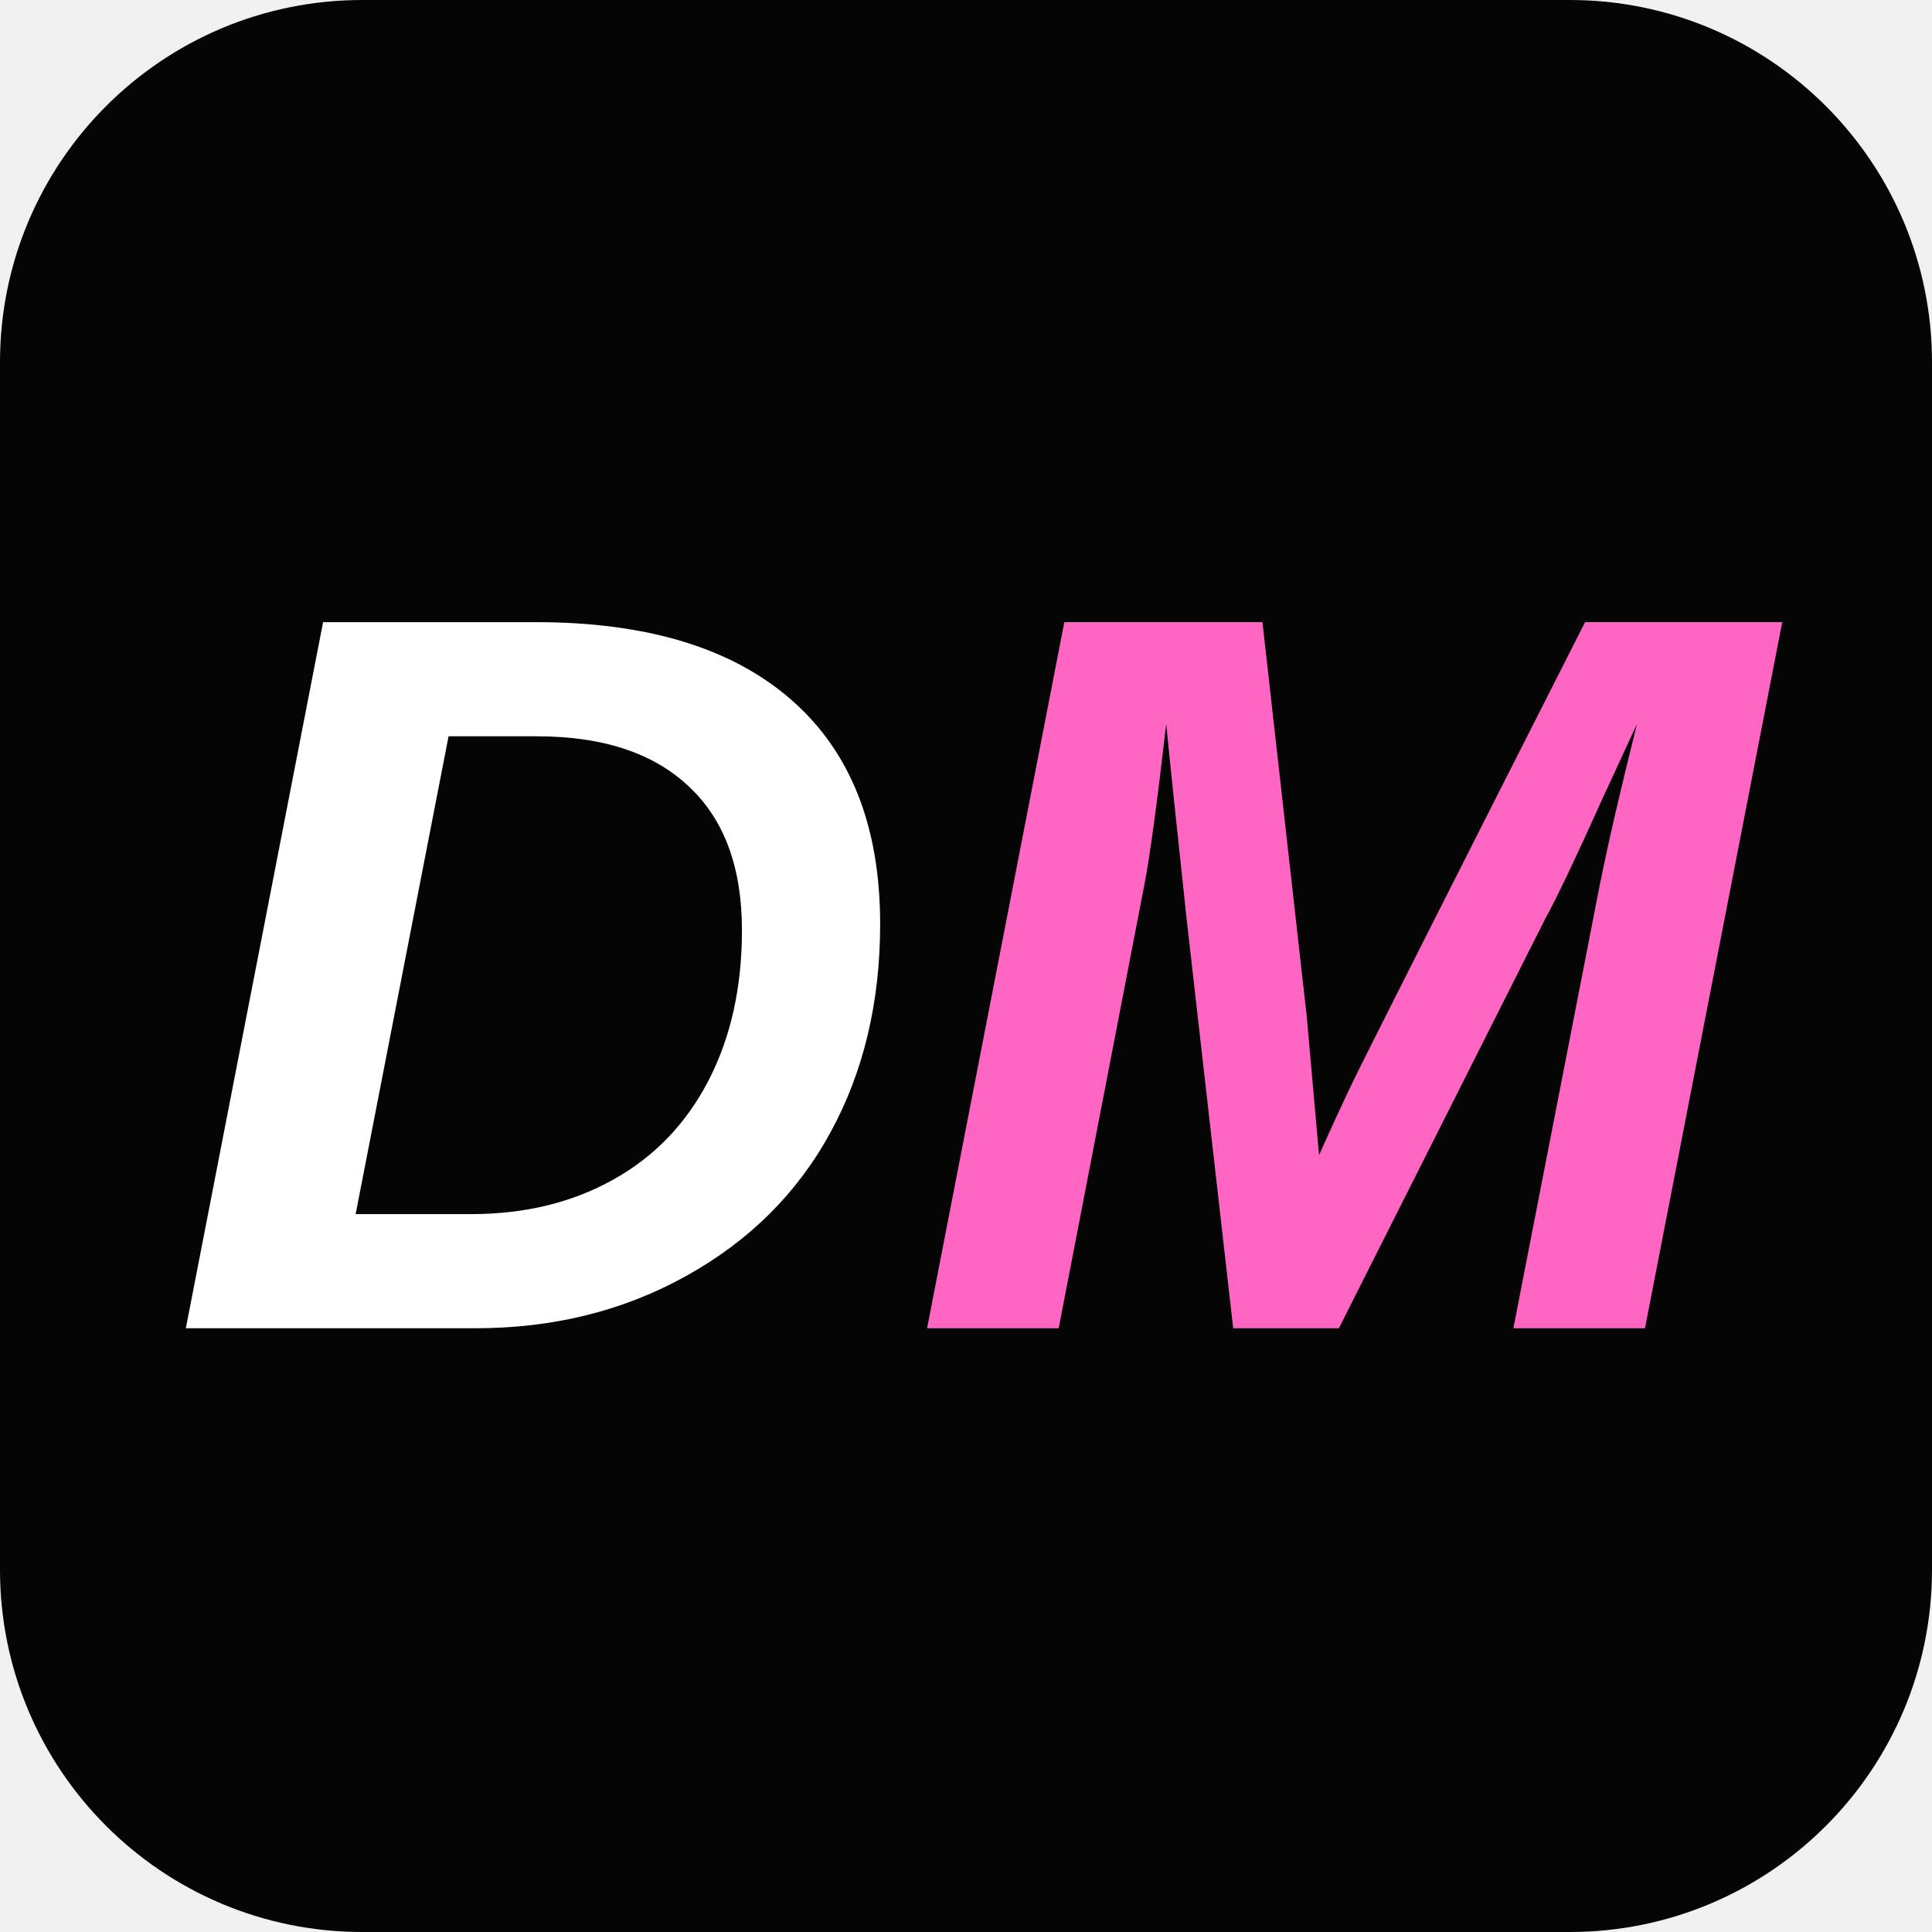
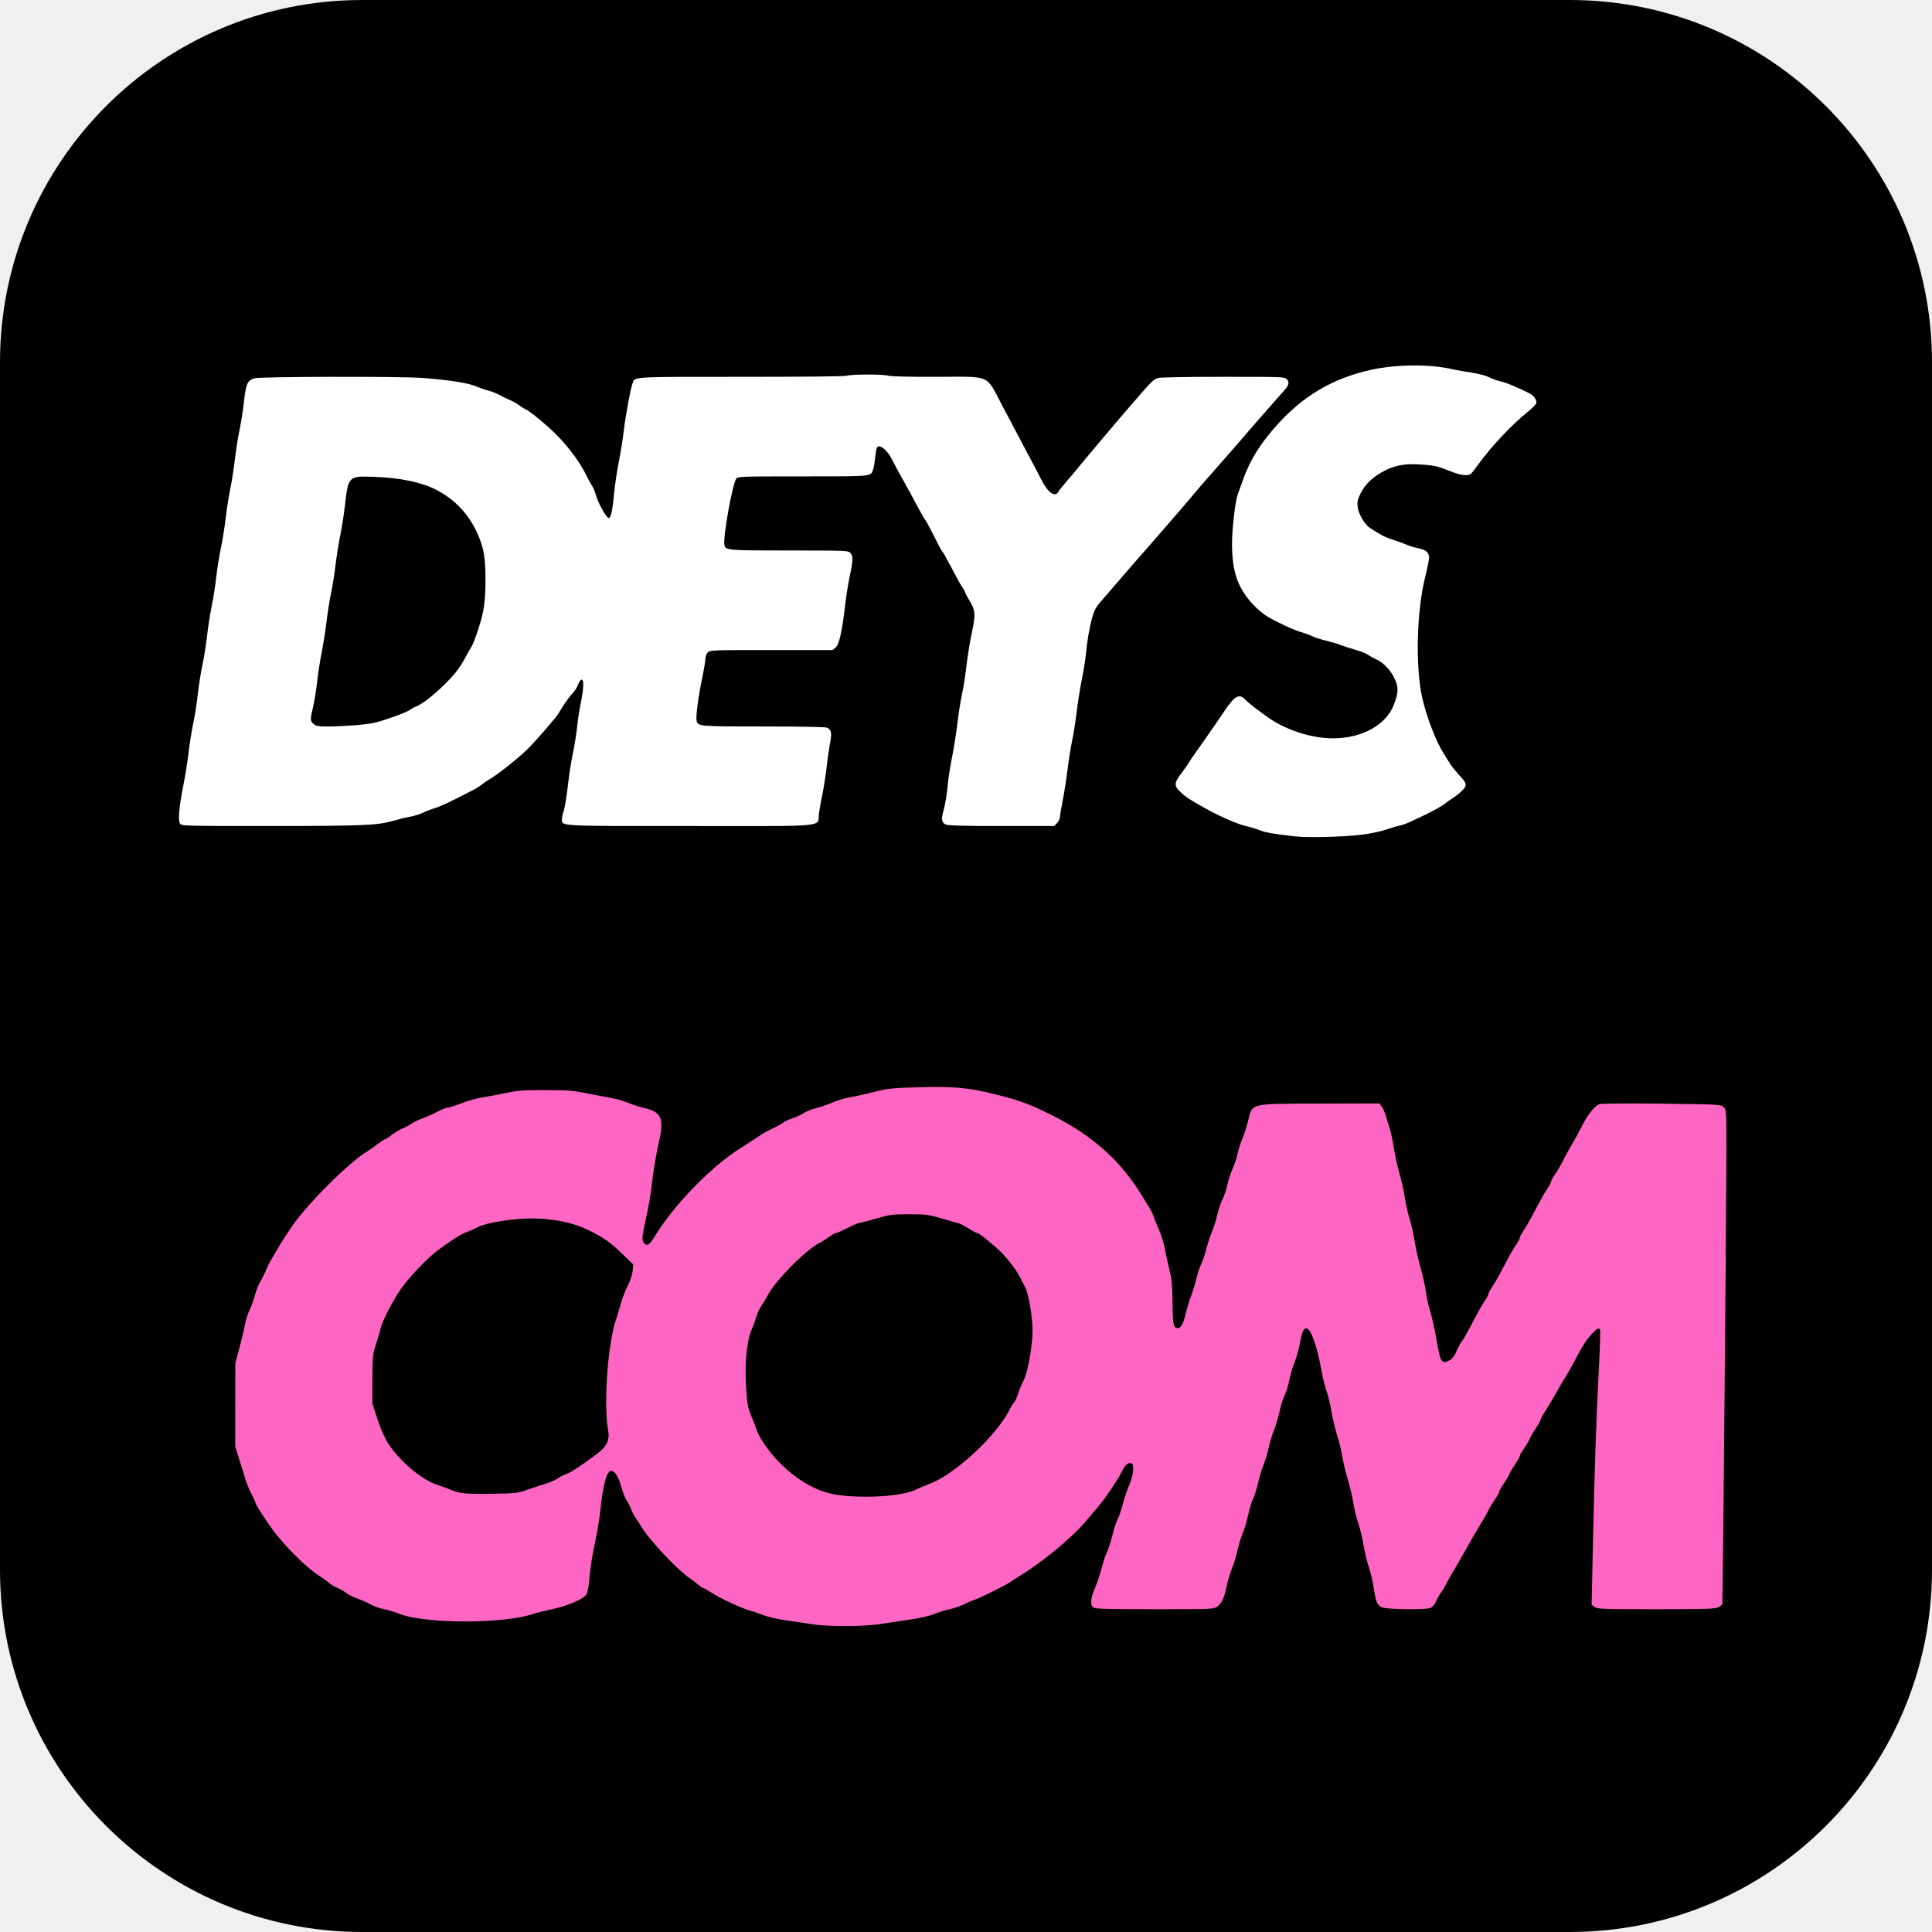
<svg xmlns="http://www.w3.org/2000/svg" viewBox="0 0 64 64">
-   <rect width="64" height="64" rx="12" fill="#050506" />
-   <text x="32" y="44" font-family="Arial Narrow, Arial, sans-serif" font-style="italic" font-weight="900" font-size="34" text-anchor="middle" fill="#fff">D<tspan fill="#ff66c4">M</tspan>
-   </text>
+   <rect width="64" height="64" rx="12" fill="#000" />
+   <svg x="5" y="9" width="54" height="22" viewBox="8 10 176 56" preserveAspectRatio="xMidYMid meet">
+     <clipPath id="t">
+       <rect x="0" y="0" width="301" height="64" />
+     </clipPath>
+     <g clip-path="url(#t)">
+       <path fill="#ffffff" fill-rule="evenodd" d="M51.81 86.02C51.04 85.86 50.61 85.68 49.94 85.23C47.56 83.65 46.57 81.34 46.99 78.31C47.42 75.18 50.72 71.65 53.92 70.89C56.15 70.36 58.36 70.66 59.90 71.71C60.99 72.45 61.63 73.23 62.28 74.59L62.81 75.69L62.81 77.38L62.81 79.06L62.21 80.38C61.52 81.90 60.61 83.08 59.31 84.14C57.04 85.99 54.59 86.60 51.81 86.02ZM110.81 86.02C110.04 85.86 109.61 85.68 108.94 85.23C106.56 83.65 105.57 81.34 105.99 78.31C106.42 75.18 109.72 71.65 112.92 70.89C115.15 70.36 117.36 70.66 118.90 71.71C119.99 72.45 120.63 73.23 121.28 74.59L121.81 75.69L121.81 77.38L121.81 79.06L121.21 80.38C120.52 81.90 119.61 83.08 118.31 84.14C116.04 85.99 113.59 86.60 110.81 86.02ZM168.69 86.08C167.80 85.86 167.58 85.71 166.88 84.87C166.02 83.84 165.78 82.92 166.23 82.36C166.40 82.16 166.60 82.08 166.91 82.08C167.48 82.08 167.71 82.28 167.90 82.92C168.09 83.60 168.51 84.05 169.29 84.38C170.08 84.72 170.69 84.67 171.78 84.16C173.28 83.46 174.16 81.66 173.57 80.51C173.32 80.03 172.21 79.05 171.79 78.94C171.60 78.90 171.13 78.66 170.75 78.43C170.37 78.19 169.98 78.00 169.89 78.00C169.80 78.00 169.37 77.66 168.93 77.24C168.23 76.57 168.12 76.39 167.99 75.79C167.81 74.92 167.99 73.81 168.43 73.07C168.60 72.78 169.07 72.23 169.47 71.86C170.43 70.97 171.64 70.56 172.98 70.65C175.01 70.80 176.66 72.34 175.75 73.25C175.34 73.66 174.63 73.50 174.06 72.88C173.42 72.16 172.31 72.04 171.30 72.57C170.14 73.18 169.75 73.77 169.75 74.93C169.75 75.34 169.83 75.50 170.30 75.95C170.61 76.24 171.24 76.66 171.71 76.88C172.81 77.40 173.97 78.09 174.42 78.49C174.89 78.92 175.33 79.68 175.50 80.38C175.74 81.35 175.19 83.08 174.29 84.16C172.89 85.85 170.74 86.58 168.69 86.08ZM224.81 86.02C224.04 85.86 223.61 85.68 222.94 85.23C220.56 83.65 219.57 81.34 219.99 78.31C220.42 75.18 223.72 71.65 226.92 70.89C229.15 70.36 231.36 70.66 232.90 71.71C233.99 72.45 234.63 73.23 235.28 74.59L235.81 75.69L235.81 77.38L235.81 79.06L235.21 80.38C234.52 81.90 233.61 83.08 232.31 84.14C230.04 85.99 227.59 86.60 224.81 86.02ZM11.90 85.81C11.56 85.57 11.56 85.37 11.87 84.56C12.00 84.22 12.19 83.68 12.30 83.38C12.40 83.07 12.74 82.08 13.06 81.19C13.37 80.29 13.83 79.00 14.06 78.31C14.30 77.62 14.68 76.50 14.92 75.81C15.16 75.12 15.47 74.30 15.61 73.99C15.75 73.67 15.96 73.03 16.07 72.55C16.29 71.60 16.52 71.25 16.94 71.25C17.39 71.25 17.63 71.66 17.89 72.93C18.02 73.60 18.27 74.50 18.43 74.93C18.59 75.36 18.82 76.18 18.94 76.75C19.05 77.32 19.28 78.14 19.45 78.58C19.61 79.02 19.83 79.87 19.94 80.46C20.13 81.57 20.27 81.88 20.58 81.88C20.84 81.88 21.42 81.21 21.82 80.45C22.01 80.10 22.36 79.50 22.59 79.12C23.33 77.95 24.65 75.72 25.03 75.00C25.23 74.62 25.47 74.23 25.56 74.12C25.74 73.93 26.30 72.91 26.89 71.73C27.29 70.92 27.53 70.78 27.88 71.13C28.08 71.33 28.12 71.55 28.12 72.37C28.12 72.92 28.18 74.34 28.25 75.53C28.31 76.72 28.43 79.15 28.50 80.94C28.57 82.72 28.66 84.45 28.70 84.78C28.76 85.29 28.73 85.40 28.45 85.68C28.07 86.06 27.52 86.10 27.11 85.77C26.85 85.55 26.82 85.43 26.79 83.99C26.70 80.43 26.51 77.21 26.39 77.09C26.09 76.79 25.43 77.50 24.53 79.06C24.22 79.61 23.75 80.40 23.50 80.81C23.24 81.22 22.79 81.97 22.49 82.47C22.18 82.97 21.73 83.71 21.47 84.10C21.21 84.49 21.00 84.88 21.00 84.95C21.00 85.28 20.48 85.75 20.12 85.75C19.62 85.75 19.40 85.37 19.11 84.03C18.98 83.43 18.76 82.66 18.62 82.31C18.49 81.97 18.24 81.12 18.07 80.44C17.49 78.08 16.94 76.75 16.56 76.75C16.32 76.75 16.19 77.03 15.88 78.25C15.73 78.82 15.51 79.49 15.39 79.74C15.26 79.99 15.07 80.55 14.95 81.00C14.83 81.45 14.60 82.12 14.43 82.50C14.27 82.88 14.00 83.68 13.82 84.27C13.57 85.10 13.41 85.43 13.11 85.68C12.68 86.05 12.30 86.09 11.90 85.81ZM82.65 85.81C82.32 85.58 82.31 85.27 82.56 84.29C82.67 83.89 82.87 82.69 83.01 81.62C83.15 80.56 83.42 78.79 83.62 77.69C84.32 73.76 84.37 73.12 84.00 72.75C83.79 72.54 83.58 72.50 82.62 72.50C81.67 72.50 81.46 72.46 81.25 72.25C80.95 71.95 80.93 71.53 81.19 71.15C81.39 70.88 81.39 70.88 85.50 70.88C89.07 70.88 89.63 70.90 89.80 71.07C90.09 71.36 90.04 71.84 89.69 72.19C89.41 72.48 89.30 72.50 88.03 72.50C86.19 72.50 86.19 72.50 85.87 74.83C85.75 75.78 85.52 77.15 85.38 77.88C85.24 78.60 85.04 79.86 84.94 80.69C84.60 83.44 84.16 85.54 83.86 85.78C83.53 86.05 83.02 86.06 82.65 85.81ZM139.31 85.83C139.00 85.60 139.02 85.24 139.43 83.06C139.61 82.10 139.87 80.47 140.01 79.44C140.15 78.41 140.42 76.69 140.62 75.62C140.82 74.56 141.02 73.22 141.07 72.64C141.14 71.82 141.22 71.53 141.44 71.27L141.73 70.94L143.71 70.94C146.00 70.95 146.49 71.06 147.35 71.75C148.26 72.46 148.68 73.39 148.59 74.49C148.52 75.38 148.16 76.39 147.61 77.20C147.17 77.85 146.03 78.71 145.27 78.97C144.59 79.19 144.38 79.34 144.38 79.58C144.38 79.67 144.64 80.21 144.96 80.78C145.28 81.35 145.72 82.15 145.93 82.56C146.50 83.63 147.25 84.92 147.38 85.06C147.76 85.44 147.28 86.00 146.58 86.00C145.84 86.00 145.49 85.74 145.07 84.89C144.68 84.10 143.77 82.37 143.33 81.56C143.22 81.36 143.04 80.98 142.94 80.72C142.84 80.44 142.63 80.19 142.43 80.10C142.14 79.96 142.07 79.98 141.88 80.22C141.66 80.48 141.39 81.74 141.12 83.69C141.04 84.24 140.95 84.87 140.92 85.10C140.89 85.33 140.75 85.62 140.62 85.76C140.33 86.04 139.66 86.08 139.31 85.83ZM193.50 85.75C193.22 85.47 193.19 85.18 193.37 84.70C193.52 84.31 193.93 81.91 194.13 80.25C194.21 79.60 194.40 78.36 194.57 77.50C194.73 76.64 194.98 75.01 195.13 73.88C195.28 72.74 195.48 71.67 195.57 71.49C195.86 70.93 196.30 70.84 198.41 70.91C199.45 70.94 200.53 71.04 200.80 71.12C201.09 71.21 201.59 71.56 202.02 71.96C202.65 72.56 202.76 72.74 202.88 73.36C203.23 75.03 202.71 76.69 201.44 77.92C200.43 78.90 199.59 79.22 197.64 79.35C196.11 79.46 196.10 79.48 195.69 81.88C195.14 85.18 195.05 85.53 194.75 85.77C194.38 86.07 193.81 86.06 193.50 85.75ZM253.14 85.79C252.88 85.61 252.85 85.52 252.92 85.01C252.96 84.70 253.05 83.96 253.12 83.38C253.20 82.79 253.42 81.44 253.62 80.38C253.82 79.31 254.04 77.88 254.12 77.21C254.19 76.53 254.39 75.26 254.56 74.39C254.72 73.52 254.89 72.52 254.94 72.16C254.99 71.79 255.14 71.36 255.28 71.17L255.54 70.84L257.55 70.91C259.82 70.99 260.19 71.07 261.05 71.68C261.84 72.25 261.98 72.46 262.18 73.43C262.32 74.09 262.32 74.39 262.19 75.16C262.10 75.67 261.96 76.23 261.87 76.39C261.26 77.55 260.06 78.63 259.05 78.93C258.06 79.23 257.89 79.58 258.41 80.28C258.68 80.66 259.11 81.44 259.82 82.88C260.01 83.25 260.37 83.87 260.63 84.25C260.88 84.63 261.13 85.06 261.18 85.21C261.30 85.60 260.87 86.00 260.32 86.00C259.60 86.00 259.31 85.81 258.95 85.10C258.76 84.74 258.36 83.99 258.06 83.44C257.77 82.89 257.33 82.04 257.09 81.56C256.65 80.65 256.00 79.96 255.69 80.08C255.43 80.18 255.30 80.72 255.01 82.88C254.62 85.74 254.66 85.60 254.25 85.81C253.78 86.05 253.50 86.05 253.14 85.79ZM282.40 85.81C282.09 85.59 282.06 85.31 282.25 84.42C282.63 82.56 282.88 81.13 283.06 79.69C283.18 78.79 283.43 77.20 283.64 76.15C283.84 75.09 284.00 73.93 284.00 73.57C284.00 72.63 283.82 72.50 282.48 72.50C281.59 72.50 281.35 72.46 281.08 72.24C280.68 71.93 280.65 71.47 281.00 71.12C281.24 70.89 281.42 70.88 285.37 70.88L289.49 70.88L289.71 71.20C289.90 71.49 289.90 71.56 289.74 71.86C289.45 72.37 289.06 72.50 287.68 72.50C286.21 72.50 286.08 72.58 285.88 73.57C285.52 75.32 285.10 77.76 284.88 79.44C284.74 80.47 284.49 82.04 284.32 82.94C284.15 83.83 284.01 84.75 284.00 84.97C284.00 85.79 283.07 86.27 282.40 85.81ZM55.98 84.18C57.84 83.59 59.40 82.20 60.41 80.22C61.31 78.48 61.32 76.33 60.44 74.89C59.05 72.59 56.52 71.70 53.90 72.57C52.66 72.98 52.12 73.30 51.10 74.24C50.24 75.03 49.37 76.27 49.04 77.17C48.94 77.45 48.82 78.23 48.78 78.90C48.69 80.56 48.89 81.44 49.57 82.37C50.35 83.44 50.96 83.89 52.15 84.28C53.04 84.58 53.32 84.62 54.11 84.56C54.61 84.52 55.46 84.35 55.98 84.18ZM114.98 84.18C116.84 83.59 118.40 82.20 119.41 80.22C120.31 78.48 120.32 76.33 119.44 74.89C118.05 72.59 115.52 71.70 112.90 72.57C111.66 72.98 111.12 73.30 110.10 74.24C109.24 75.03 108.37 76.27 108.04 77.17C107.94 77.45 107.82 78.23 107.78 78.90C107.69 80.56 107.89 81.44 108.57 82.37C109.35 83.44 109.96 83.89 111.15 84.28C112.04 84.58 112.32 84.62 113.11 84.56C113.61 84.52 114.46 84.35 114.98 84.18ZM228.98 84.18C230.84 83.59 232.40 82.20 233.41 80.22C234.31 78.48 234.32 76.33 233.44 74.89C232.05 72.59 229.52 71.70 226.90 72.57C225.66 72.98 225.12 73.30 224.10 74.24C223.24 75.03 222.37 76.27 222.04 77.17C221.94 77.45 221.82 78.23 221.78 78.90C221.69 80.56 221.89 81.44 222.57 82.37C223.35 83.44 223.96 83.89 225.15 84.28C226.04 84.58 226.32 84.62 227.11 84.56C227.61 84.52 228.46 84.35 228.98 84.18ZM145.00 77.28C146.22 76.67 146.66 76.03 146.73 74.75C146.78 73.93 146.76 73.89 146.32 73.40C145.96 73.00 145.72 72.87 145.07 72.70C143.27 72.25 142.98 72.45 142.63 74.39C142.50 75.10 142.33 76.03 142.24 76.46C142.10 77.15 142.10 77.26 142.30 77.57C142.52 77.89 142.56 77.90 143.29 77.83C143.82 77.78 144.36 77.60 145.00 77.28ZM258.60 77.38C259.67 76.88 259.94 76.61 260.25 75.79C260.72 74.53 260.44 73.36 259.56 72.95C258.78 72.58 257.63 72.43 257.19 72.64C256.69 72.88 256.53 73.26 256.24 74.91C255.80 77.50 255.93 77.96 257.10 77.83C257.47 77.80 258.14 77.59 258.60 77.38ZM199.57 77.26C200.52 76.79 200.92 76.28 201.13 75.27C201.29 74.53 201.14 73.61 200.79 73.22C200.48 72.88 199.41 72.59 198.40 72.58C197.55 72.56 197.45 72.59 197.24 72.88C197.10 73.06 196.96 73.58 196.88 74.19C196.81 74.74 196.69 75.66 196.60 76.23C196.45 77.28 196.45 77.28 196.75 77.53C197.22 77.91 198.49 77.79 199.57 77.26ZM131.56 63.12C129.19 62.85 128.42 62.72 127.70 62.45C127.28 62.29 126.63 62.09 126.25 62.01C125.37 61.82 123.35 60.94 121.73 60.03C120.21 59.18 119.69 58.84 119.16 58.33C118.44 57.65 118.46 57.36 119.25 56.31C119.59 55.86 119.96 55.33 120.07 55.15C120.17 54.96 120.54 54.42 120.88 53.94C121.23 53.46 121.70 52.78 121.94 52.44C122.17 52.09 122.62 51.45 122.94 51.00C123.25 50.55 123.70 49.89 123.94 49.53C125.03 47.91 125.51 47.66 126.19 48.38C126.54 48.74 127.33 49.36 128.62 50.28C130.55 51.65 133.38 52.55 135.69 52.53C138.83 52.50 141.38 51.06 142.21 48.87C142.70 47.57 142.71 47.01 142.28 46.10C141.86 45.18 141.05 44.33 140.27 43.99C139.97 43.86 139.56 43.63 139.36 43.49C139.16 43.35 138.54 43.10 137.97 42.95C137.40 42.79 136.71 42.56 136.44 42.45C136.16 42.33 135.47 42.13 134.90 41.99C134.33 41.86 133.65 41.64 133.40 41.51C133.14 41.38 132.59 41.18 132.18 41.06C131.33 40.81 129.66 40.04 128.56 39.39C127.49 38.74 126.35 37.52 125.70 36.32C125.02 35.09 124.73 33.64 124.72 31.56C124.72 29.96 125.07 26.91 125.34 26.19C125.44 25.91 125.68 25.24 125.88 24.69C126.62 22.60 127.65 20.90 129.34 18.97C132.28 15.61 135.52 13.67 139.75 12.74C142.53 12.14 146.11 12.11 148.58 12.69C149.00 12.79 149.92 12.95 150.61 13.05C151.36 13.17 152.11 13.36 152.47 13.54C152.79 13.71 153.37 13.91 153.75 14.00C154.33 14.13 155.29 14.52 156.86 15.29C157.30 15.51 157.67 16.05 157.57 16.35C157.53 16.49 157.09 16.93 156.59 17.33C154.95 18.65 152.67 21.07 151.43 22.80C151.09 23.27 150.71 23.77 150.59 23.89C150.24 24.27 149.50 24.18 148.08 23.61C147.01 23.18 146.60 23.08 145.47 22.99C143.53 22.83 142.43 23.00 141.19 23.64C139.95 24.28 139.10 25.08 138.60 26.09C138.28 26.74 138.23 26.98 138.28 27.50C138.35 28.25 139.03 29.44 139.61 29.81C140.80 30.59 141.23 30.81 142.04 31.07C142.53 31.22 143.19 31.46 143.50 31.60C143.81 31.74 144.39 31.92 144.79 32.00C145.66 32.17 146.00 32.47 146.00 33.03C146.00 33.25 145.80 34.22 145.56 35.18C144.66 38.78 144.51 44.83 145.25 48.12C145.71 50.18 146.75 52.89 147.57 54.16C147.77 54.48 148.07 54.96 148.23 55.22C148.39 55.49 148.81 56.01 149.15 56.39C149.90 57.20 150.01 57.38 149.92 57.71C149.85 57.97 149.11 58.65 148.44 59.06C148.23 59.19 147.95 59.39 147.81 59.51C147.50 59.78 146.39 60.41 145.50 60.82C145.12 61.00 144.47 61.30 144.06 61.50C143.65 61.70 143.12 61.89 142.88 61.94C142.63 61.98 141.95 62.18 141.36 62.38C140.68 62.61 139.67 62.82 138.67 62.94C136.68 63.18 132.90 63.27 131.56 63.12ZM11.18 61.79C10.90 61.51 11.01 60.10 11.50 57.60C11.70 56.59 11.96 54.99 12.07 54.04C12.18 53.09 12.40 51.70 12.56 50.94C12.73 50.18 12.95 48.75 13.06 47.75C13.18 46.75 13.40 45.31 13.57 44.54C13.74 43.78 13.95 42.40 14.06 41.48C14.16 40.56 14.38 39.14 14.55 38.31C14.73 37.48 14.95 36.05 15.05 35.12C15.16 34.19 15.38 32.79 15.55 32.00C15.72 31.21 15.95 29.78 16.06 28.82C16.17 27.86 16.40 26.40 16.57 25.57C16.74 24.75 16.96 23.34 17.06 22.44C17.16 21.55 17.38 20.13 17.55 19.31C17.73 18.48 17.95 17.05 18.05 16.13C18.26 14.26 18.41 13.92 19.14 13.66C19.68 13.47 34.93 13.44 37.33 13.62C40.29 13.85 42.31 14.17 43.16 14.55C43.52 14.70 44.09 14.90 44.44 14.99C44.78 15.07 45.34 15.30 45.69 15.49C46.03 15.68 46.51 15.91 46.75 16.00C46.99 16.09 47.45 16.35 47.77 16.58C48.09 16.81 48.39 17.00 48.44 17.00C48.60 17.00 49.87 17.99 50.99 19.00C52.61 20.44 54.23 22.50 54.99 24.11C55.20 24.54 55.48 25.05 55.61 25.23C55.74 25.42 55.95 25.90 56.06 26.32C56.31 27.19 57.19 28.75 57.43 28.75C57.66 28.75 57.84 27.91 58.01 26.06C58.08 25.24 58.31 23.74 58.50 22.74C58.70 21.74 58.96 20.17 59.06 19.25C59.26 17.59 59.78 14.77 60.00 14.20C60.27 13.47 59.67 13.50 71.68 13.50C78.78 13.50 82.84 13.46 83.12 13.38C83.69 13.21 87.06 13.21 87.63 13.38C87.89 13.46 89.87 13.51 92.75 13.50C98.84 13.49 98.10 13.17 99.92 16.62C100.16 17.07 100.60 17.92 100.92 18.50C101.23 19.08 101.69 19.96 101.94 20.44C102.19 20.92 102.67 21.82 103.00 22.44C103.34 23.06 103.81 23.97 104.06 24.46C104.84 26.04 105.62 26.59 106.01 25.85C106.08 25.72 106.49 25.22 106.91 24.73C107.34 24.24 107.86 23.63 108.06 23.37C108.71 22.56 112.13 18.50 113.48 16.94C116.07 13.94 116.23 13.77 116.72 13.63C117.02 13.55 119.63 13.50 123.78 13.50C130.26 13.50 130.38 13.50 130.63 13.76C130.95 14.07 130.87 14.39 130.33 15.00C129.11 16.37 126.21 19.68 125.63 20.38C125.25 20.82 124.12 22.12 123.12 23.25C122.12 24.38 121.14 25.51 120.93 25.76C120.14 26.73 117.72 29.52 115.94 31.56C114.90 32.73 113.41 34.45 112.61 35.38C111.82 36.30 110.89 37.39 110.54 37.78C110.05 38.34 109.86 38.69 109.65 39.40C109.35 40.43 109.06 42.11 108.94 43.50C108.89 44.02 108.69 45.26 108.49 46.26C108.29 47.26 108.04 48.84 107.94 49.76C107.83 50.68 107.61 52.08 107.44 52.88C107.28 53.67 107.06 55.07 106.95 56.00C106.84 56.93 106.61 58.39 106.44 59.25C106.27 60.11 106.13 60.94 106.13 61.10C106.13 61.26 105.99 61.52 105.82 61.69L105.51 62.00L99.90 62.00C96.14 62.00 94.16 61.95 93.89 61.86C93.39 61.69 93.29 61.30 93.54 60.46C93.75 59.75 93.95 58.54 94.07 57.19C94.11 56.71 94.31 55.49 94.51 54.48C94.71 53.48 94.96 51.88 95.07 50.92C95.18 49.97 95.40 48.57 95.56 47.81C95.73 47.06 95.95 45.62 96.06 44.62C96.18 43.63 96.41 42.17 96.58 41.38C97.05 39.18 97.03 38.74 96.40 37.70C96.11 37.22 95.88 36.78 95.88 36.71C95.88 36.65 95.77 36.45 95.63 36.26C95.41 35.94 95.06 35.31 94.05 33.40C93.83 32.96 93.57 32.52 93.48 32.42C93.33 32.24 92.98 31.57 92.09 29.81C91.89 29.40 91.64 28.98 91.56 28.88C91.47 28.77 91.19 28.29 90.93 27.81C90.16 26.36 89.69 25.49 89.06 24.38C88.73 23.79 88.27 22.94 88.04 22.48C87.64 21.66 86.99 21.00 86.60 21.00C86.37 21.00 86.29 21.27 86.18 22.32C86.14 22.73 86.05 23.25 85.98 23.47C85.73 24.28 86.03 24.25 78.37 24.25C71.78 24.25 71.40 24.26 71.21 24.48C70.80 24.92 69.73 30.92 69.92 31.67C70.06 32.23 70.26 32.25 76.94 32.25C83.08 32.25 83.26 32.26 83.50 32.50C83.83 32.83 83.82 33.29 83.45 35.02C83.28 35.80 83.05 37.25 82.94 38.25C82.62 40.99 82.31 42.38 81.93 42.72L81.61 43.00L74.99 43.00C68.54 43.00 68.37 43.01 68.12 43.25C67.98 43.40 67.87 43.67 67.87 43.91C67.87 44.13 67.71 45.10 67.51 46.06C67.08 48.14 66.81 50.22 66.92 50.65C67.06 51.24 67.22 51.25 74.20 51.25C78.44 51.25 80.85 51.30 81.01 51.38C81.47 51.63 81.53 51.94 81.32 53.04C81.22 53.60 81.04 54.82 80.94 55.74C80.83 56.66 80.63 57.92 80.50 58.55C80.36 59.17 80.20 60.11 80.13 60.62C79.92 62.16 81.50 62.00 66.29 62.00C51.75 62.00 52.37 62.03 52.38 61.25C52.38 61.05 52.44 60.73 52.51 60.54C52.68 60.09 52.83 59.21 53.07 57.19C53.17 56.29 53.40 54.89 53.57 54.08C53.74 53.26 53.94 52.02 54.01 51.33C54.08 50.63 54.25 49.47 54.40 48.75C54.73 47.13 54.77 46.19 54.50 46.19C54.40 46.19 54.23 46.42 54.12 46.72C54.02 47.01 53.75 47.43 53.54 47.65C53.13 48.08 52.36 49.18 52.04 49.79C51.84 50.17 49.66 52.70 48.69 53.67C47.74 54.61 45.37 56.50 44.56 56.95C44.36 57.06 43.99 57.31 43.75 57.50C43.51 57.69 43.09 57.96 42.81 58.10C42.54 58.23 41.65 58.69 40.84 59.10C40.03 59.52 39.04 59.95 38.65 60.07C38.27 60.18 37.69 60.40 37.38 60.56C37.07 60.71 36.45 60.91 36.00 60.99C35.55 61.07 34.68 61.28 34.06 61.46C32.39 61.93 30.85 61.99 20.60 62.00C12.11 62.00 11.38 61.98 11.18 61.79ZM30.01 51.12C30.93 51.05 31.97 50.91 32.31 50.81C33.59 50.46 35.53 49.75 35.85 49.52C36.04 49.39 36.39 49.19 36.64 49.09C37.30 48.81 38.25 48.09 39.53 46.88C40.72 45.74 41.38 44.89 42.01 43.69C42.23 43.27 42.50 42.80 42.62 42.62C42.74 42.45 43.07 41.58 43.36 40.69C43.95 38.89 44.12 37.72 44.12 35.38C44.12 33.12 43.96 32.11 43.37 30.69C42.44 28.46 40.91 26.79 38.81 25.70C37.26 24.89 34.89 24.39 32.12 24.30C29.31 24.20 29.31 24.20 28.94 27.44C28.84 28.34 28.61 29.75 28.45 30.57C28.28 31.39 28.05 32.82 27.94 33.75C27.83 34.68 27.61 36.08 27.44 36.88C27.28 37.67 27.06 39.07 26.95 40.00C26.84 40.93 26.61 42.38 26.44 43.23C26.27 44.07 26.04 45.53 25.94 46.48C25.83 47.42 25.63 48.63 25.50 49.18C25.18 50.47 25.18 50.68 25.58 50.99C25.86 51.21 26.08 51.25 27.12 51.25C27.78 51.25 29.08 51.19 30.01 51.12Z" />
+     </g>
+   </svg>
+   <svg x="5" y="34" width="54" height="22" viewBox="140 10 156 56" preserveAspectRatio="xMidYMid meet">
+     <path fill="#ff66c4" fill-rule="evenodd" d="M203.25 63.43C202.67 63.34 201.54 63.17 200.75 63.06C199.96 62.95 198.97 62.72 198.55 62.55C198.13 62.38 197.48 62.16 197.11 62.06C196.34 61.83 194.31 60.87 193.54 60.35C193.25 60.16 192.97 60.00 192.91 60.00C192.85 60.00 192.57 59.82 192.30 59.59C192.03 59.36 191.67 59.09 191.50 58.98C190.46 58.31 187.62 55.29 186.96 54.14C186.82 53.89 186.57 53.51 186.41 53.30C186.26 53.09 186.06 52.72 185.98 52.49C185.90 52.25 185.70 51.86 185.53 51.60C185.37 51.35 185.13 50.74 185.00 50.25C184.77 49.37 184.38 48.75 184.04 48.75C183.62 48.75 183.26 50.08 183.00 52.57C182.92 53.32 182.72 54.56 182.56 55.31C182.21 56.93 182.05 57.94 181.93 59.31C181.89 59.86 181.77 60.44 181.66 60.61C181.39 61.03 179.84 61.69 178.38 62.00C177.68 62.15 176.88 62.35 176.61 62.44C173.86 63.41 166.18 63.41 163.78 62.44C163.39 62.28 162.72 62.08 162.31 62.00C161.90 61.92 161.32 61.71 161.03 61.54C160.73 61.37 160.18 61.13 159.81 61.00C159.43 60.87 158.94 60.63 158.72 60.46C158.50 60.29 158.09 60.06 157.81 59.94C157.54 59.83 157.17 59.61 157.00 59.45C156.83 59.30 156.52 59.07 156.31 58.94C154.79 58.00 152.45 55.63 151.19 53.74C150.33 52.46 150.00 51.92 150.00 51.80C150.00 51.72 149.82 51.33 149.60 50.92C149.39 50.52 149.11 49.85 149.00 49.44C148.88 49.02 148.62 48.18 148.42 47.56L148.07 46.44L148.07 42.44L148.08 38.44L148.47 37.00C148.68 36.21 148.92 35.20 149.00 34.76C149.08 34.32 149.28 33.69 149.44 33.37C149.60 33.06 149.82 32.43 149.94 31.99C150.05 31.55 150.29 30.93 150.48 30.62C150.66 30.32 150.90 29.83 151.02 29.54C151.13 29.25 151.35 28.81 151.51 28.55C151.67 28.29 151.91 27.87 152.06 27.62C152.33 27.13 152.82 26.35 153.52 25.33C154.95 23.23 158.94 19.25 160.67 18.20C160.89 18.07 161.35 17.74 161.70 17.48C162.05 17.22 162.39 17.00 162.45 17.00C162.52 17.00 162.77 16.83 163.02 16.63C163.27 16.42 163.74 16.14 164.07 16.00C164.39 15.86 164.81 15.63 165.01 15.49C165.21 15.35 165.66 15.14 166.03 15.01C166.39 14.88 167.02 14.60 167.42 14.39C167.82 14.17 168.26 14.00 168.39 14.00C168.52 14.00 169.12 13.81 169.72 13.58C170.32 13.34 171.23 13.09 171.75 13.01C172.27 12.93 173.28 12.75 174.00 12.59C175.10 12.36 175.70 12.31 177.75 12.32C179.89 12.32 180.39 12.36 181.88 12.66C182.80 12.84 183.88 13.05 184.26 13.12C184.65 13.19 185.30 13.39 185.72 13.56C186.14 13.73 186.75 13.93 187.08 14.00C188.86 14.40 189.13 14.98 188.62 17.25C188.32 18.57 188.05 20.21 187.89 21.70C187.82 22.32 187.59 23.66 187.36 24.67C187.03 26.16 186.98 26.55 187.10 26.81C187.33 27.32 187.68 27.20 188.12 26.47C189.91 23.47 193.48 19.75 196.32 17.94C196.53 17.80 196.97 17.52 197.30 17.31C197.62 17.11 198.07 16.81 198.29 16.66C198.51 16.50 199.05 16.20 199.50 15.99C199.95 15.78 200.40 15.53 200.51 15.43C200.62 15.33 201.03 15.14 201.42 15.01C201.81 14.87 202.30 14.65 202.49 14.51C202.69 14.37 203.21 14.16 203.64 14.05C204.08 13.94 204.80 13.69 205.25 13.50C205.70 13.30 206.46 13.08 206.94 13.00C207.42 12.92 208.45 12.69 209.23 12.49C210.50 12.17 210.92 12.12 213.41 12.05C216.74 11.95 218.21 12.08 220.66 12.69C223.13 13.30 224.07 13.64 226.31 14.77C230.12 16.68 232.80 19.08 234.83 22.41C235.05 22.77 235.37 23.29 235.54 23.56C235.71 23.84 235.89 24.20 235.94 24.38C235.99 24.55 236.21 25.11 236.44 25.62C236.67 26.14 236.92 26.93 237.00 27.38C237.08 27.82 237.28 28.75 237.45 29.44C237.69 30.45 237.75 31.04 237.76 32.56C237.78 34.71 237.84 35.05 238.22 35.10C238.55 35.15 238.80 34.70 239.06 33.59C239.16 33.15 239.39 32.42 239.56 31.97C239.73 31.52 239.95 30.78 240.06 30.32C240.16 29.87 240.36 29.27 240.50 28.99C240.65 28.71 240.87 28.05 241.00 27.51C241.14 26.98 241.38 26.23 241.54 25.86C241.71 25.49 241.93 24.78 242.04 24.29C242.15 23.79 242.38 23.12 242.54 22.79C242.71 22.46 242.91 21.85 243.00 21.44C243.08 21.02 243.31 20.31 243.51 19.85C243.72 19.39 243.93 18.72 244.00 18.37C244.07 18.02 244.27 17.39 244.45 16.96C244.63 16.54 244.87 15.78 244.99 15.28C245.42 13.54 245.07 13.63 251.90 13.61L257.55 13.60L257.78 13.88C257.90 14.03 258.09 14.47 258.20 14.86C258.31 15.25 258.48 15.80 258.58 16.10C258.67 16.40 258.84 17.18 258.94 17.85C259.05 18.52 259.30 19.65 259.50 20.38C259.70 21.10 259.93 22.14 260.01 22.69C260.09 23.24 260.28 24.11 260.45 24.62C260.61 25.14 260.83 26.12 260.94 26.81C261.04 27.50 261.30 28.62 261.50 29.31C261.70 30.00 261.93 31.02 262.00 31.57C262.07 32.13 262.27 33.03 262.44 33.57C262.61 34.12 262.87 35.26 263.01 36.12C263.40 38.40 263.50 38.57 264.25 38.19C264.53 38.04 264.74 37.78 264.96 37.27C265.13 36.88 265.35 36.47 265.45 36.36C265.55 36.25 265.82 35.80 266.05 35.36C267.00 33.56 267.35 32.91 267.67 32.45C267.85 32.18 268.00 31.90 268.00 31.81C268.00 31.73 268.15 31.44 268.34 31.17C268.52 30.91 268.85 30.35 269.07 29.94C270.16 27.88 270.36 27.53 270.67 27.08C270.85 26.81 271.00 26.52 271.00 26.44C271.00 26.35 271.15 26.07 271.34 25.80C271.52 25.53 271.85 24.98 272.07 24.56C273.16 22.51 273.36 22.15 273.67 21.70C273.85 21.43 274.00 21.14 274.00 21.06C274.00 20.97 274.19 20.63 274.42 20.30C274.65 19.96 274.96 19.43 275.11 19.12C275.25 18.82 275.65 18.08 276.00 17.50C276.34 16.92 276.76 16.14 276.94 15.77C277.42 14.76 278.22 13.76 278.64 13.66C278.84 13.60 281.53 13.59 284.62 13.62C290.17 13.69 290.25 13.69 290.51 13.96C290.78 14.23 290.78 14.25 290.76 19.65C290.74 27.01 290.45 58.37 290.38 61.47C290.38 61.55 290.21 61.70 290.01 61.81C289.69 61.97 288.81 62.00 284.02 62.00C278.85 62.00 278.38 61.98 278.14 61.78L277.87 61.56L278.00 55.69C278.15 48.67 278.32 43.54 278.57 38.83C278.67 36.91 278.72 35.30 278.68 35.24C278.55 35.03 278.39 35.12 277.85 35.70C277.35 36.23 276.96 36.86 276.03 38.62C275.83 39.00 275.53 39.52 275.37 39.77C275.20 40.02 274.81 40.69 274.50 41.25C274.19 41.81 273.73 42.59 273.47 42.98C273.21 43.37 273.00 43.75 273.00 43.83C273.00 43.91 272.80 44.27 272.55 44.64C272.31 45.00 272.03 45.48 271.94 45.70C271.85 45.91 271.60 46.33 271.39 46.63C271.18 46.92 271.00 47.23 271.00 47.31C271.00 47.40 270.78 47.80 270.50 48.20C270.23 48.61 270.00 48.99 270.00 49.06C270.00 49.13 269.77 49.52 269.50 49.92C269.22 50.33 269.00 50.73 269.00 50.81C269.00 50.89 268.82 51.20 268.61 51.50C268.40 51.80 268.13 52.24 268.02 52.49C267.90 52.74 267.65 53.19 267.46 53.50C267.26 53.81 266.85 54.51 266.53 55.06C265.23 57.35 264.95 57.84 264.59 58.44C264.38 58.78 264.10 59.29 263.96 59.56C263.83 59.84 263.61 60.20 263.48 60.37C263.35 60.53 263.13 60.91 263.00 61.21C262.85 61.55 262.64 61.80 262.44 61.88C261.92 62.07 258.32 62.03 257.82 61.82C257.34 61.62 257.23 61.35 257.00 59.83C256.92 59.30 256.72 58.45 256.55 57.96C256.38 57.47 256.16 56.53 256.05 55.88C255.95 55.22 255.72 54.29 255.55 53.81C255.38 53.33 255.16 52.42 255.06 51.79C254.96 51.16 254.71 50.12 254.51 49.47C254.31 48.83 254.08 47.86 254.00 47.33C253.92 46.80 253.72 45.96 253.55 45.46C253.38 44.97 253.13 43.93 252.99 43.16C252.86 42.38 252.64 41.48 252.51 41.15C252.38 40.81 252.15 39.90 252.01 39.11C251.58 36.74 250.99 35.12 250.56 35.12C250.30 35.12 250.14 35.49 249.93 36.65C249.82 37.22 249.60 37.99 249.44 38.37C249.28 38.75 249.06 39.50 248.95 40.03C248.85 40.56 248.64 41.23 248.50 41.51C248.35 41.79 248.13 42.48 248.01 43.05C247.89 43.62 247.64 44.45 247.46 44.89C247.29 45.33 247.06 46.09 246.96 46.57C246.86 47.06 246.63 47.79 246.47 48.19C246.30 48.60 246.06 49.39 245.94 49.94C245.82 50.49 245.61 51.15 245.48 51.42C245.34 51.68 245.13 52.39 245.00 52.98C244.87 53.58 244.65 54.33 244.51 54.64C244.37 54.95 244.14 55.69 244.00 56.29C243.87 56.89 243.62 57.70 243.45 58.10C243.29 58.49 243.06 59.26 242.94 59.81C242.68 60.99 242.50 61.38 242.05 61.74C241.72 61.99 241.61 62.00 236.07 62.00C231.46 62.00 230.38 61.97 230.19 61.83C229.85 61.58 229.91 60.99 230.38 59.88C230.59 59.36 230.88 58.50 231.01 57.96C231.14 57.43 231.36 56.77 231.50 56.50C231.64 56.22 231.87 55.52 232.01 54.93C232.15 54.34 232.38 53.64 232.52 53.37C232.66 53.10 232.88 52.46 233.01 51.94C233.14 51.42 233.41 50.61 233.62 50.13C234.00 49.26 234.13 48.22 233.87 48.06C233.60 47.89 233.22 48.17 232.98 48.70C232.68 49.37 231.26 51.50 230.64 52.20C230.39 52.48 229.85 53.11 229.44 53.61C228.17 55.13 225.18 57.60 223.12 58.82C222.82 59.01 222.42 59.26 222.25 59.39C221.87 59.67 219.31 60.94 218.88 61.07C218.70 61.12 218.25 61.31 217.88 61.50C217.50 61.69 216.85 61.91 216.44 62.00C216.03 62.08 215.36 62.29 214.96 62.46C214.52 62.64 213.55 62.86 212.58 63.00C211.68 63.14 210.38 63.33 209.69 63.43C208.14 63.67 204.73 63.67 203.25 63.43ZM211.20 51.06C212.08 50.94 212.78 50.76 213.19 50.56C213.53 50.39 214.05 50.17 214.34 50.07C216.79 49.23 220.85 45.51 222.18 42.89C222.35 42.55 222.55 42.23 222.61 42.19C222.68 42.15 222.83 41.83 222.95 41.47C223.06 41.11 223.32 40.49 223.52 40.09C223.94 39.25 224.37 36.77 224.37 35.25C224.37 34.07 223.98 31.78 223.68 31.23C223.56 31.00 223.32 30.53 223.15 30.19C222.77 29.44 221.72 28.11 220.98 27.47C219.80 26.45 219.23 26.00 219.08 26.00C219.00 26.00 218.62 25.80 218.25 25.56C217.87 25.32 217.42 25.09 217.25 25.05C217.08 25.01 216.35 24.81 215.62 24.59C214.43 24.24 214.16 24.20 212.56 24.20C210.96 24.20 210.70 24.24 209.45 24.60C208.70 24.82 208.00 25.00 207.88 25.00C207.77 25.00 207.23 25.23 206.69 25.50C206.15 25.78 205.64 26.00 205.56 26.00C205.48 26.00 205.19 26.16 204.91 26.36C204.64 26.56 204.23 26.82 204.00 26.93C202.62 27.65 199.72 30.58 199.00 32.00C198.84 32.31 198.59 32.73 198.43 32.94C198.28 33.14 198.07 33.59 197.96 33.94C197.86 34.28 197.63 34.91 197.45 35.34C196.99 36.44 196.80 38.72 196.97 41.03C197.08 42.46 197.16 42.86 197.48 43.58C197.68 44.05 197.91 44.65 197.99 44.91C198.20 45.55 199.14 46.92 199.98 47.79C201.77 49.65 203.74 50.78 205.70 51.06C207.25 51.29 209.58 51.29 211.20 51.06ZM175.81 50.64C176.22 50.49 177.01 50.23 177.55 50.06C178.09 49.90 178.70 49.65 178.90 49.50C179.10 49.36 179.47 49.16 179.73 49.07C180.20 48.90 181.26 48.21 182.68 47.14C183.68 46.38 183.94 45.79 183.73 44.72C183.47 43.38 183.53 39.97 183.86 37.50C184.02 36.30 184.26 35.00 184.40 34.62C184.53 34.25 184.77 33.46 184.93 32.88C185.09 32.29 185.41 31.46 185.63 31.04C185.87 30.59 186.06 30.00 186.10 29.64L186.16 29.01L185.22 28.10C184.01 26.91 183.31 26.42 181.81 25.69C180.33 24.98 178.48 24.61 176.38 24.60C174.65 24.60 172.03 25.02 171.26 25.44C170.95 25.61 170.46 25.83 170.18 25.92C169.65 26.10 168.52 26.84 167.25 27.81C166.33 28.52 164.68 30.27 163.93 31.34C163.16 32.44 162.16 34.38 161.98 35.11C161.91 35.43 161.70 36.14 161.52 36.69C161.22 37.61 161.20 37.86 161.19 40.00L161.19 42.31L161.68 43.81C161.99 44.77 162.37 45.62 162.72 46.16C163.82 47.86 165.97 49.66 167.47 50.12C167.87 50.25 168.41 50.44 168.68 50.56C169.53 50.93 170.13 50.99 172.62 50.95C174.80 50.92 175.14 50.89 175.81 50.64Z" />
+   </svg>
</svg>
